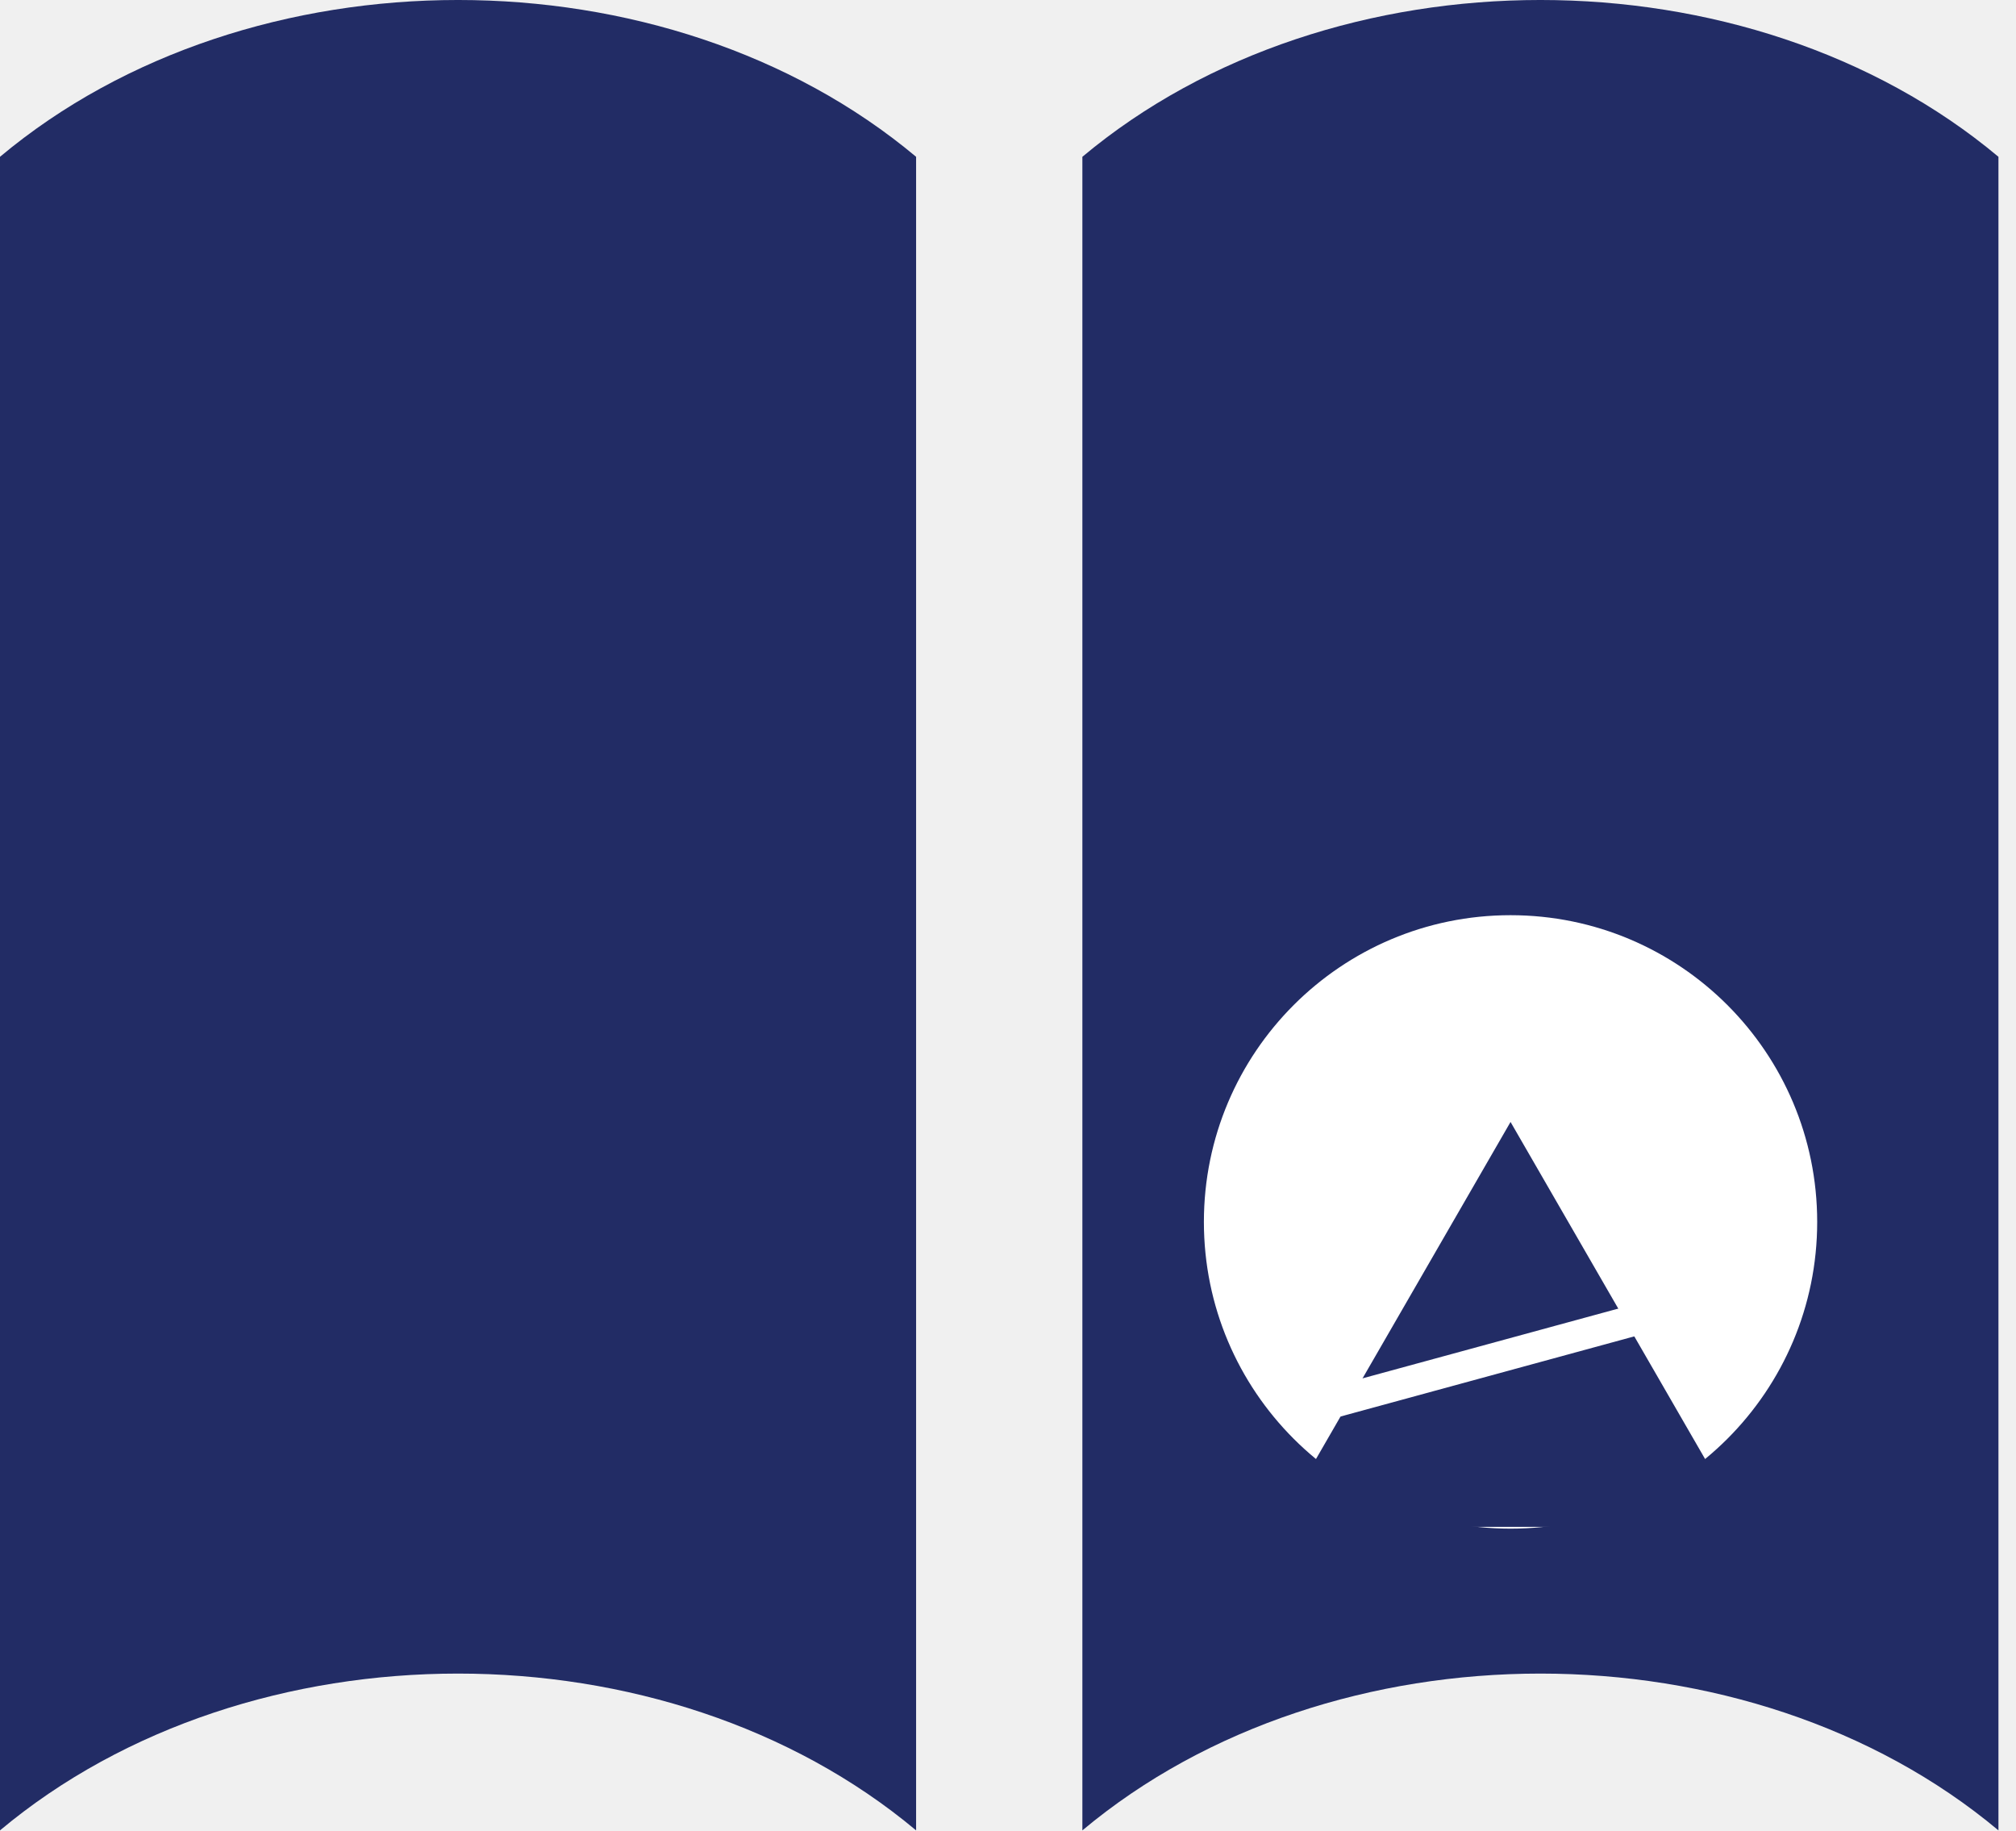
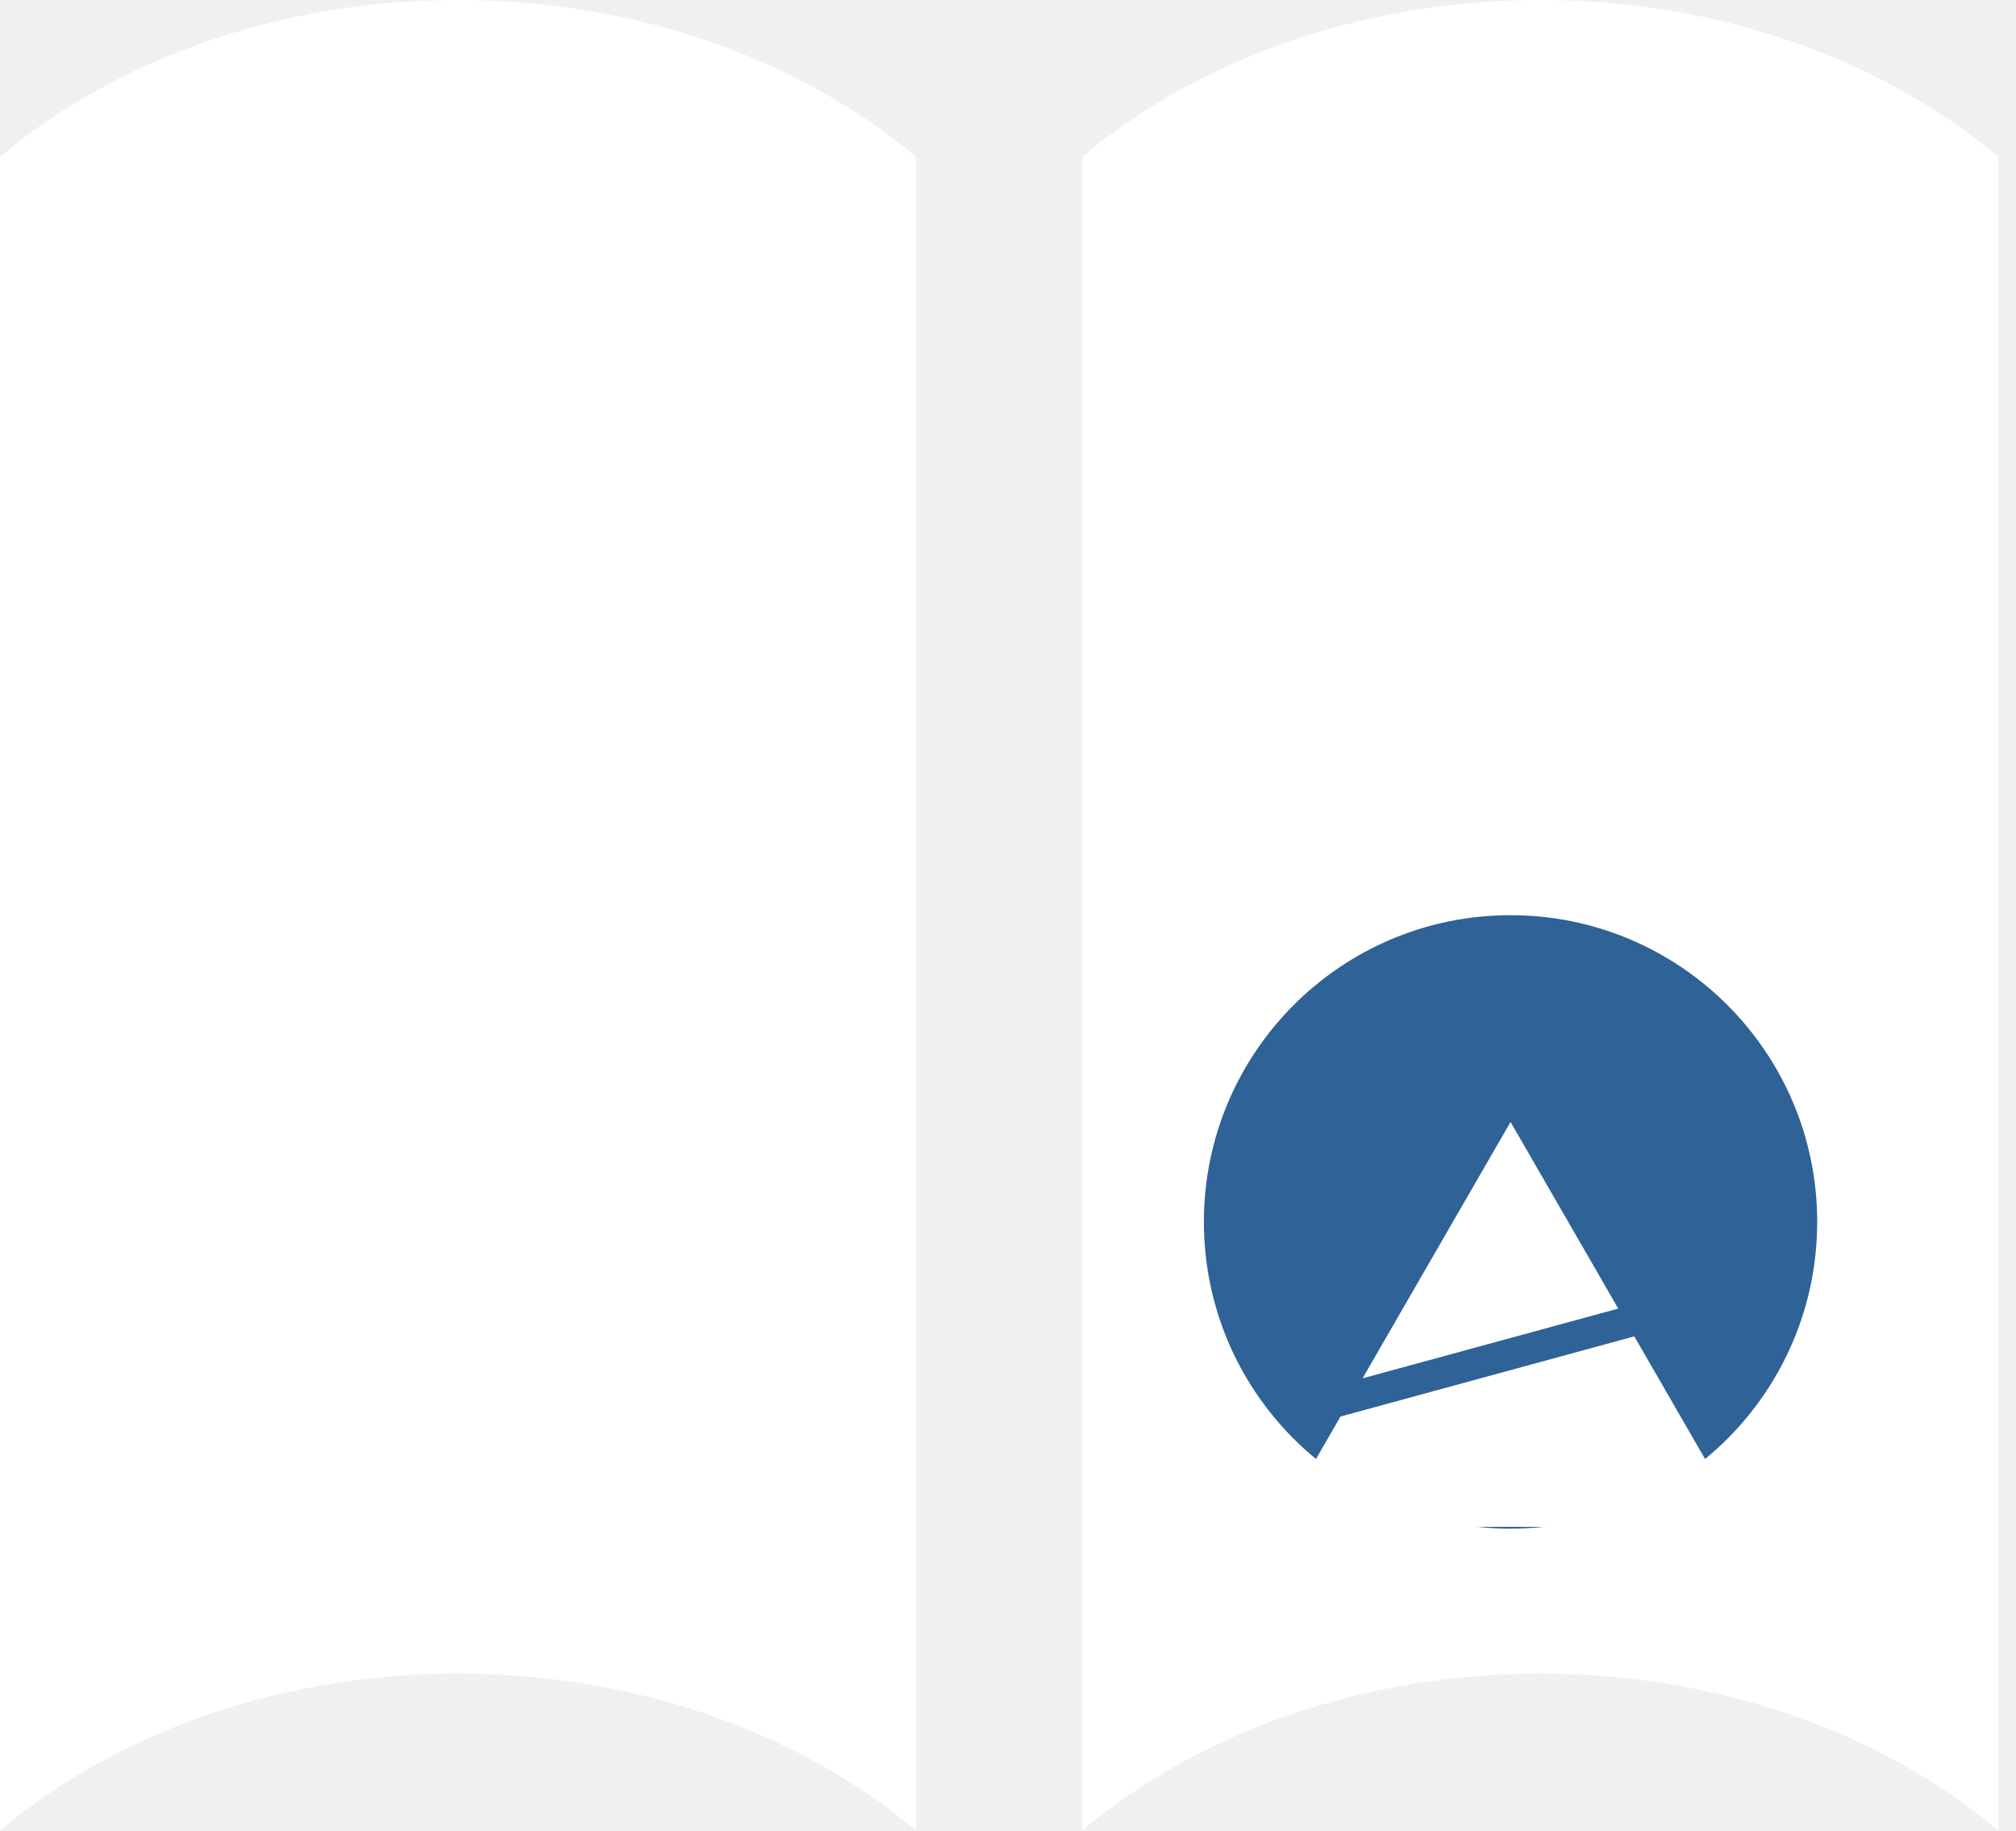
<svg xmlns="http://www.w3.org/2000/svg" width="65" height="59" viewBox="0 0 65 59" fill="none">
-   <path d="M34.898 5.054V59C42.952 52.261 56.38 52.261 64.434 59V5.054C56.38 -1.685 42.952 -1.685 34.898 5.054ZM0 5.054V59C8.054 52.261 21.482 52.261 29.537 59V5.054C21.482 -1.685 8.054 -1.685 0 5.054Z" fill="#222C65" />
-   <circle cx="48.703" cy="39.387" r="9.887" fill="white" />
-   <path d="M48.703 36.165L56.238 49.216H41.168L48.703 36.165Z" fill="#222C65" />
-   <line x1="42.566" y1="45.32" x2="53.8" y2="42.256" stroke="white" />
+   <path d="M34.898 5.054V59C42.952 52.261 56.38 52.261 64.434 59V5.054C56.38 -1.685 42.952 -1.685 34.898 5.054ZM0 5.054V59C8.054 52.261 21.482 52.261 29.537 59V5.054C21.482 -1.685 8.054 -1.685 0 5.054Z" fill="white" />
+   <circle cx="48.703" cy="39.387" r="9.887" fill="#2F6296" />
+   <path d="M48.703 36.165L56.238 49.216H41.168L48.703 36.165Z" fill="white" />
+   <line x1="42.566" y1="45.32" x2="53.8" y2="42.256" stroke="#2F6296" />
</svg>
